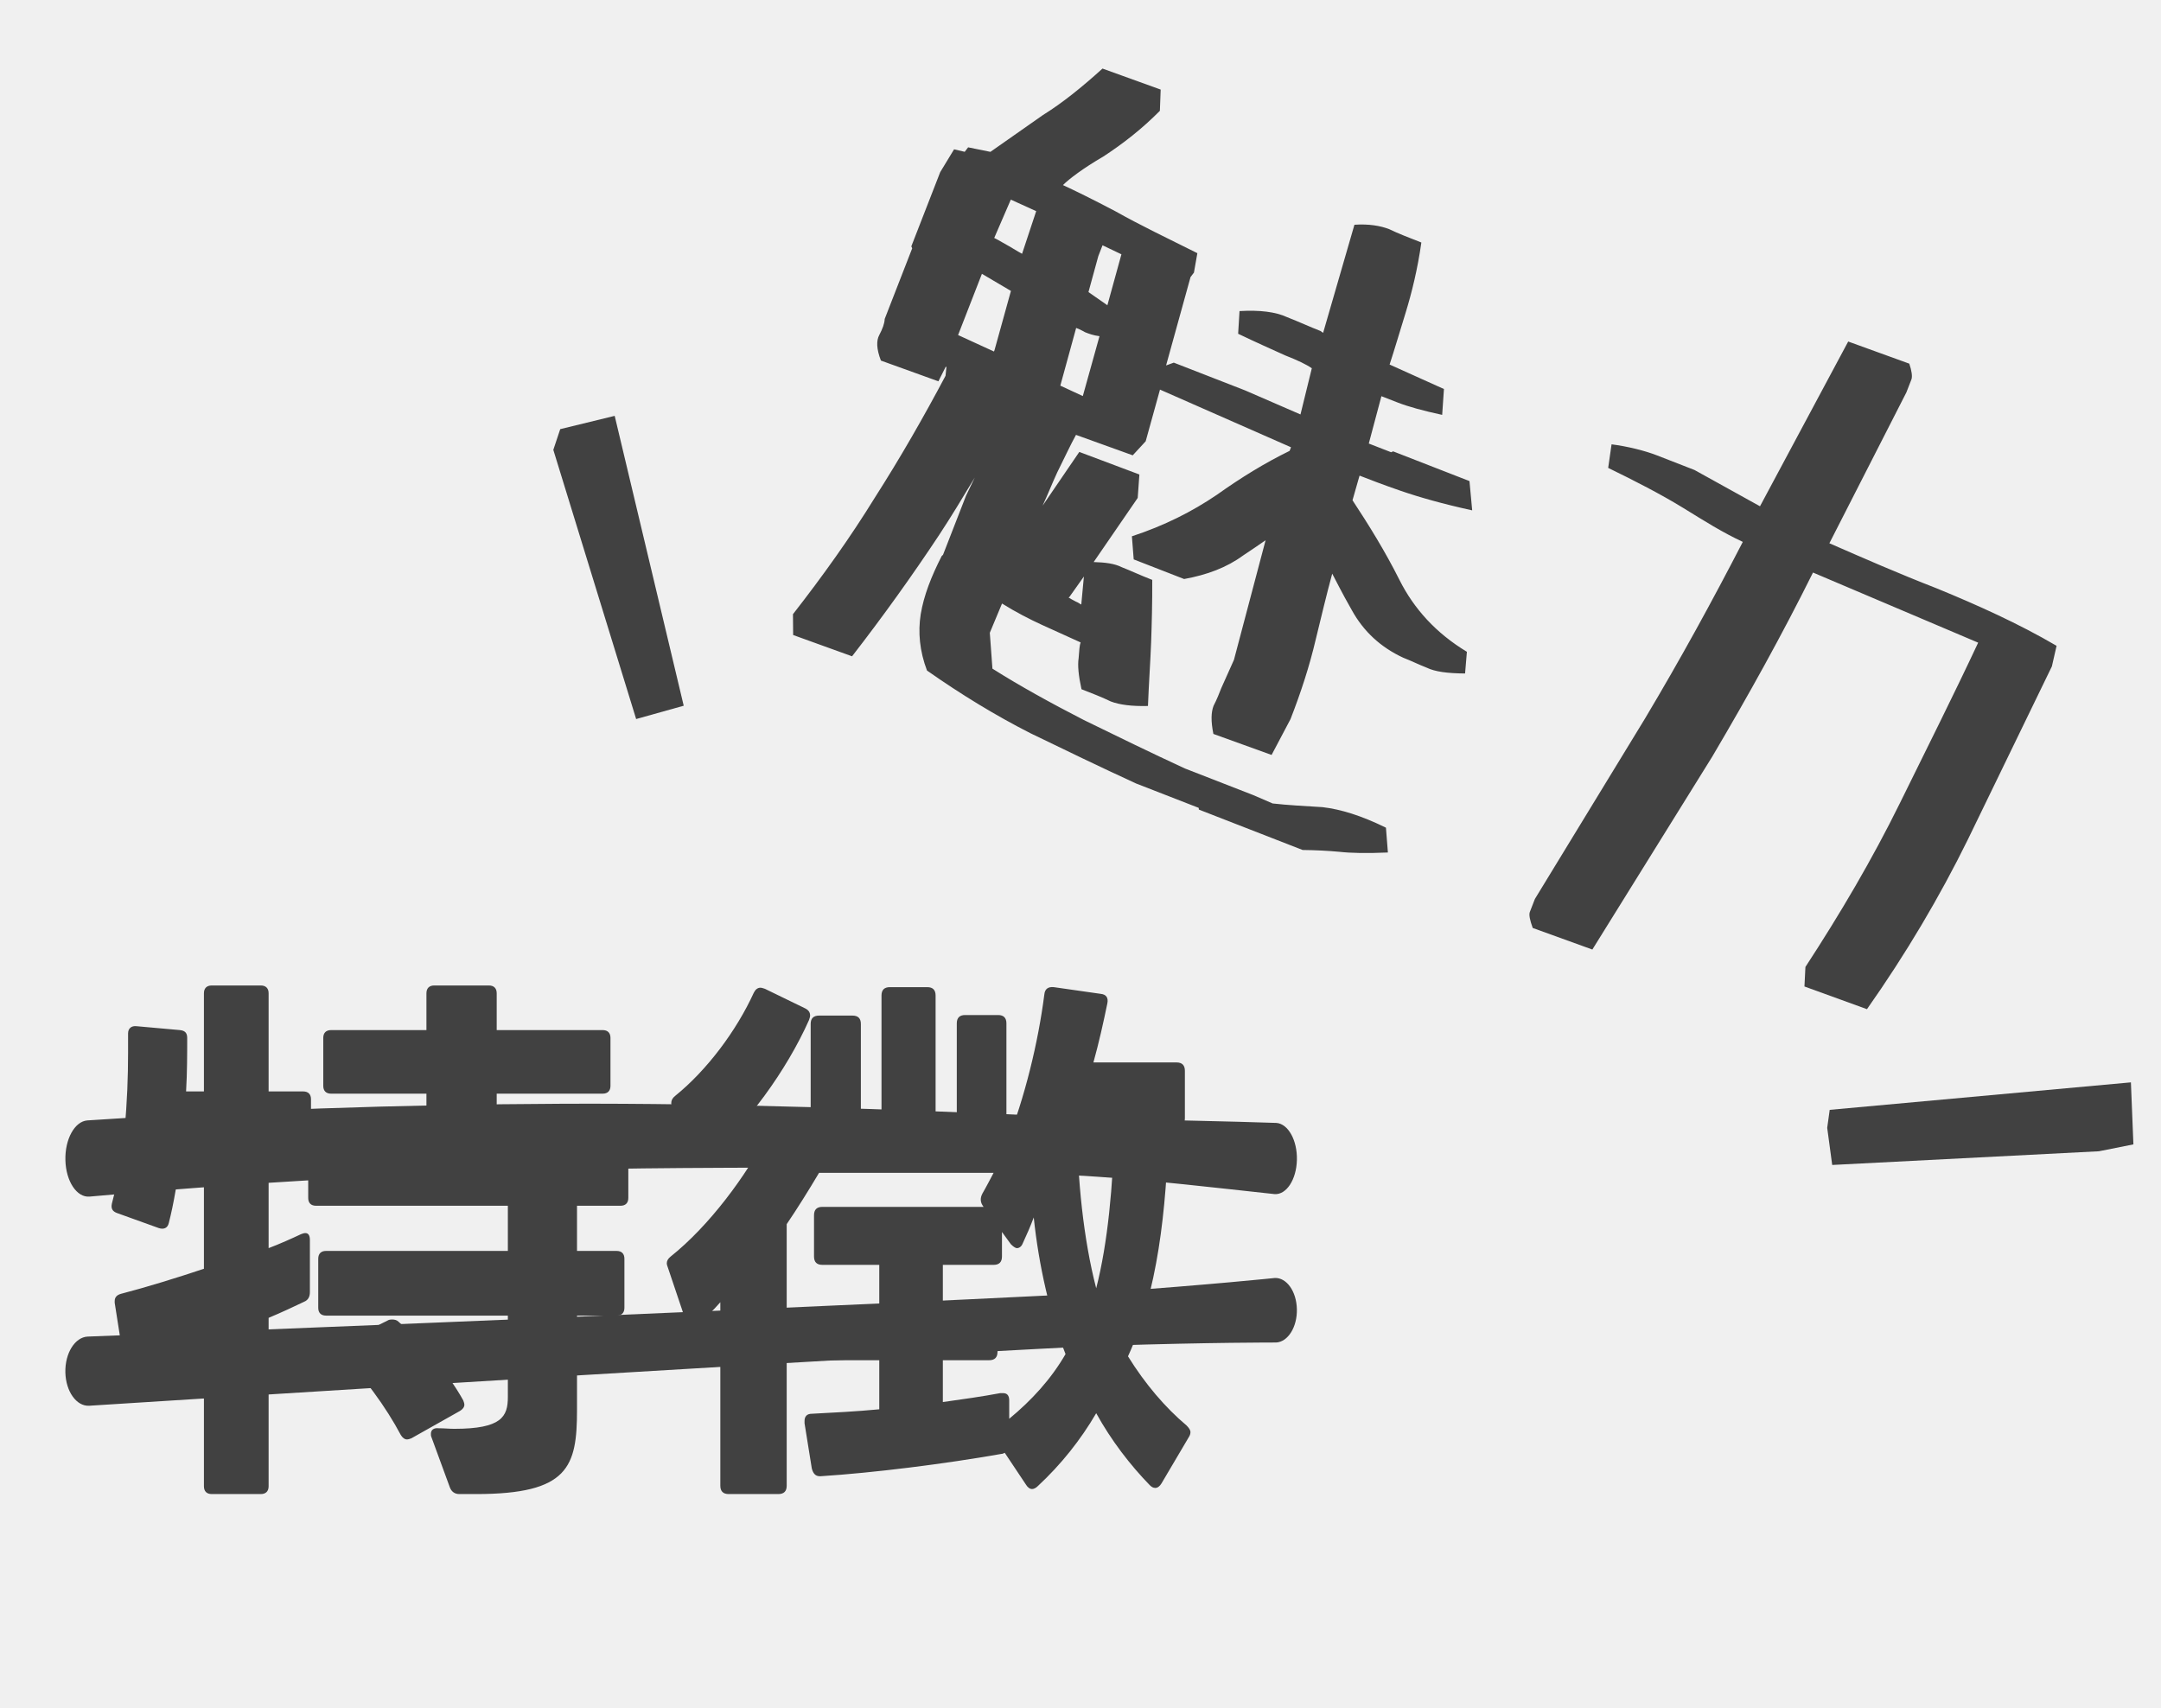
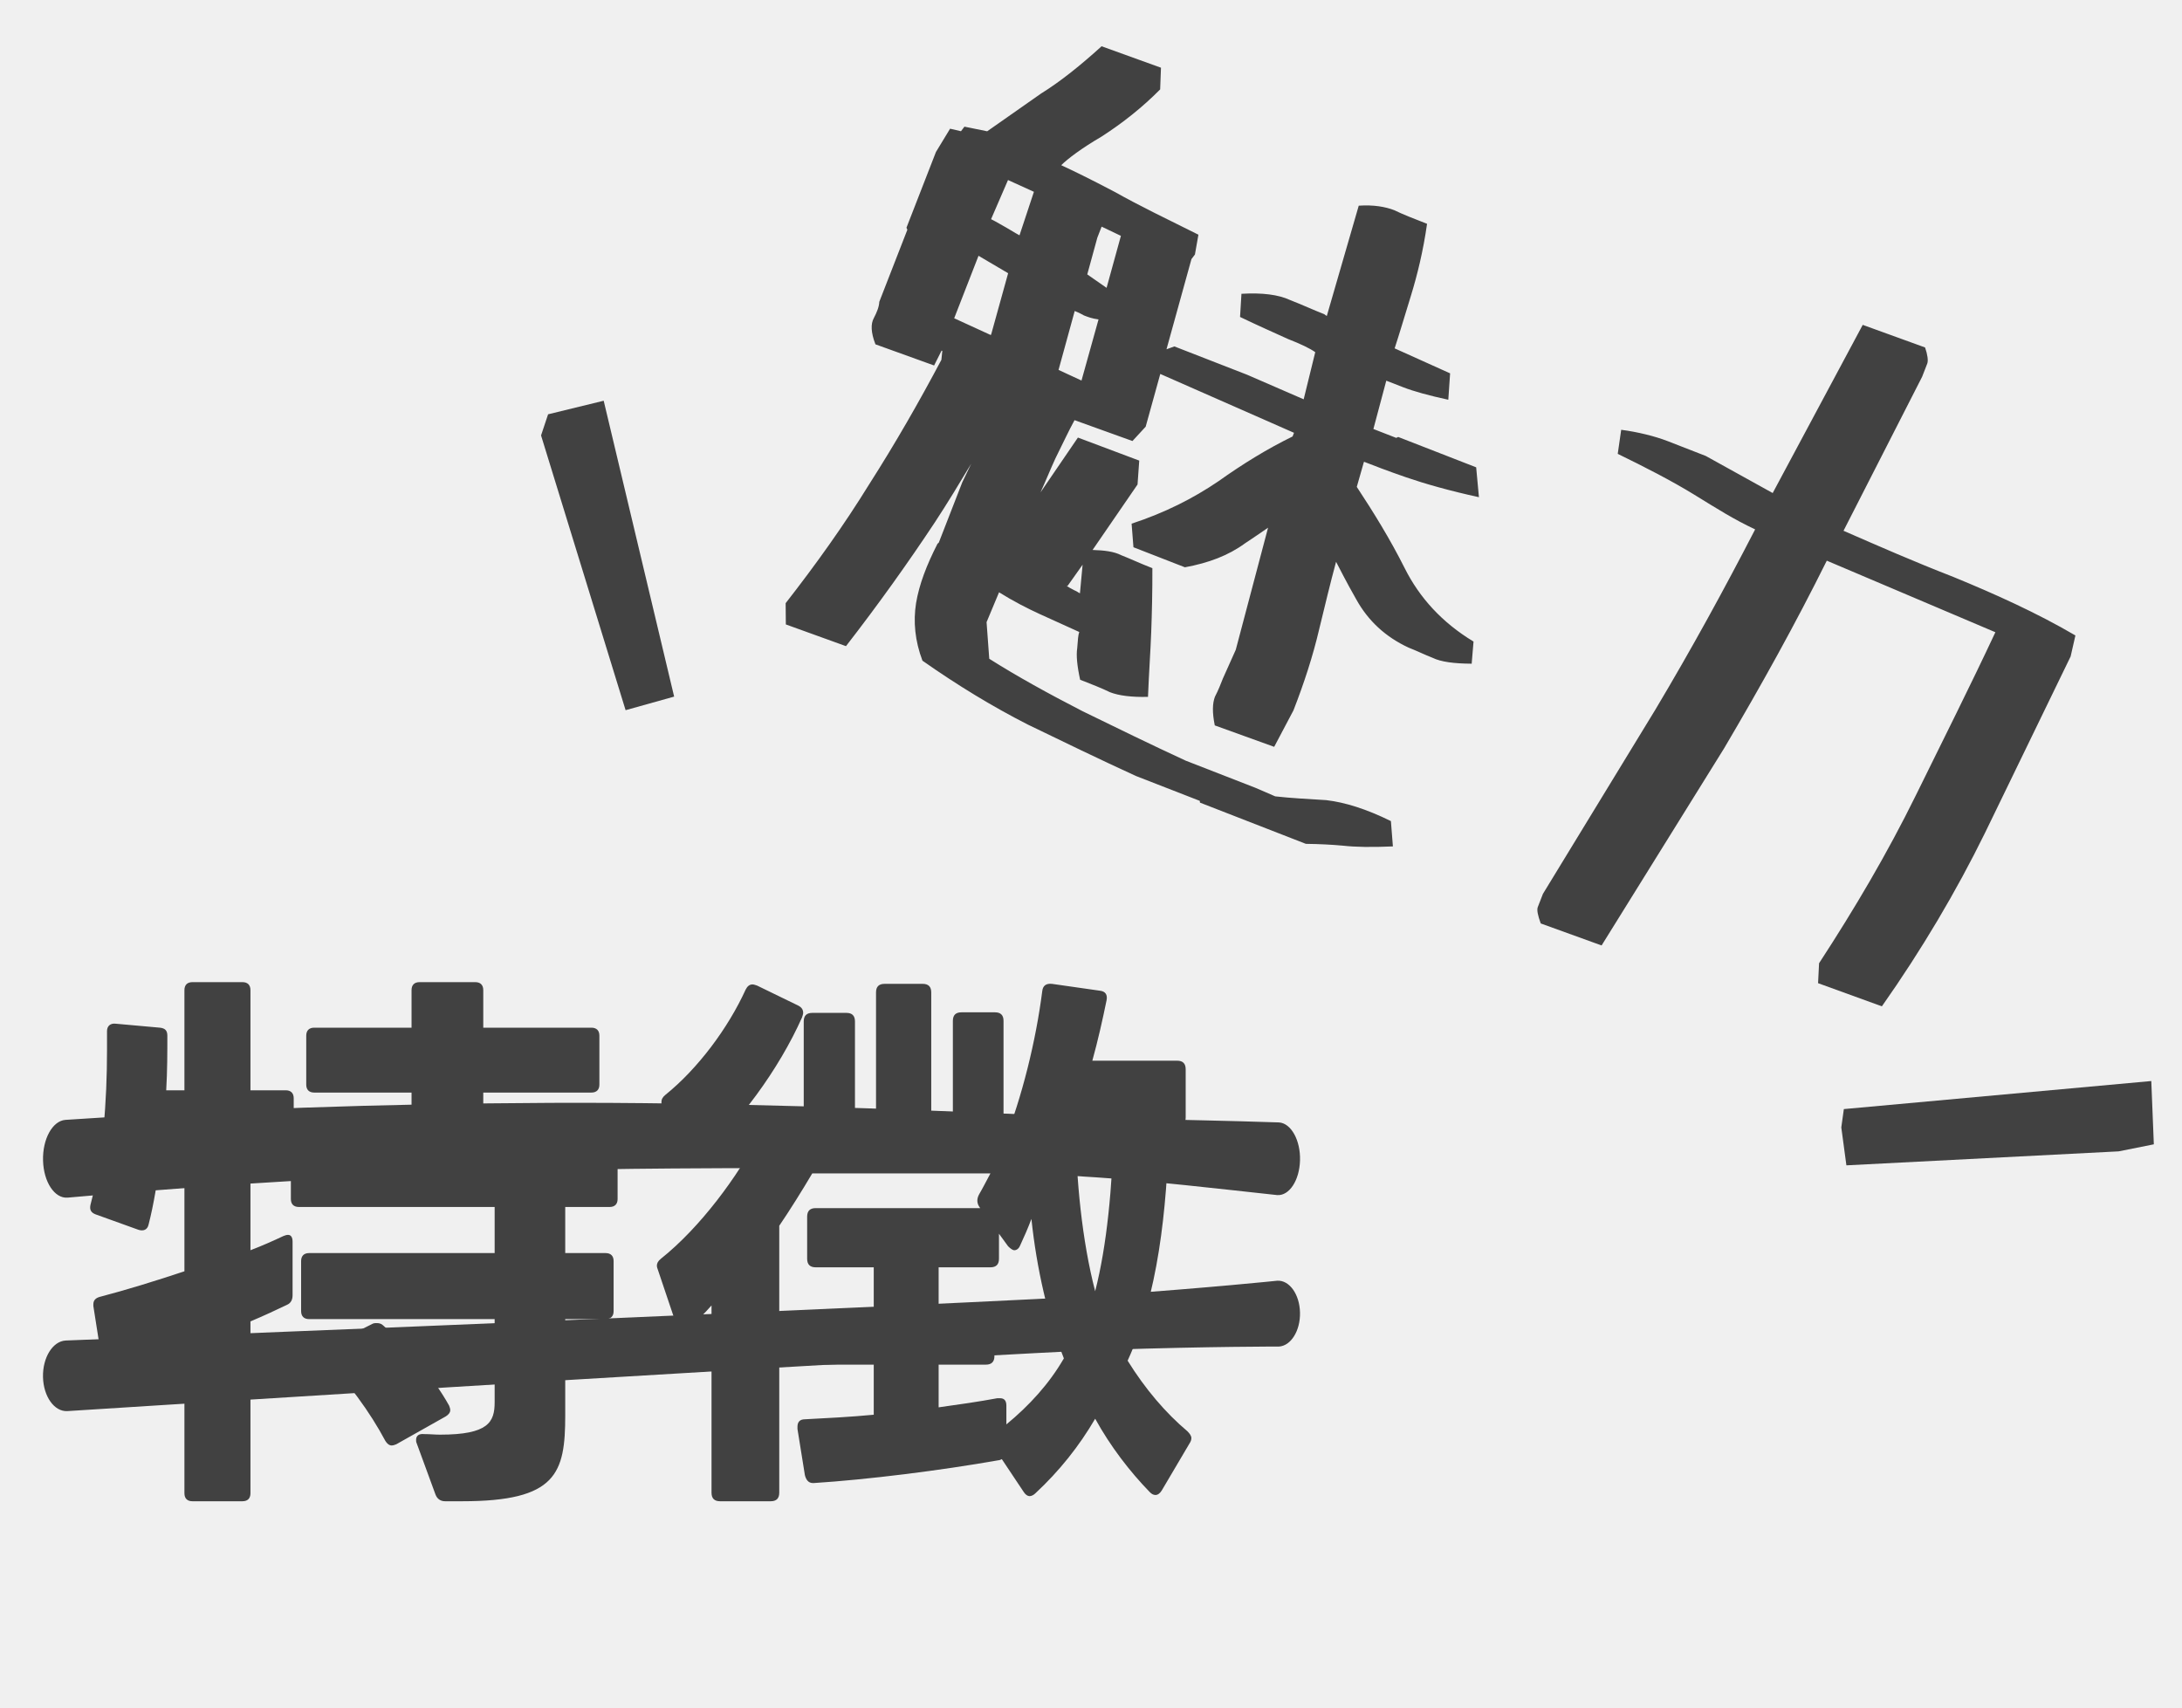
- <svg xmlns="http://www.w3.org/2000/svg" width="186" height="147" viewBox="0 0 186 147" fill="none">
-   <path d="M23.12 127.928C23.12 128.36 22.88 128.6 22.448 128.6H18.224C17.792 128.6 17.552 128.36 17.552 127.928V115.448C15.44 116.264 13.328 116.984 11.408 117.56C11.312 117.608 11.264 117.608 11.168 117.608C10.88 117.608 10.688 117.368 10.64 117.032L9.872 112.136V111.992C9.872 111.656 10.064 111.464 10.4 111.368C12.608 110.792 15.104 110.024 17.552 109.208V99.464H15.536C15.296 101.576 14.96 103.592 14.528 105.272C14.432 105.704 14.096 105.848 13.664 105.704L10.064 104.408C9.68 104.264 9.536 104.024 9.632 103.592C10.688 99.608 11.024 94.808 11.024 90.584V88.952C11.024 88.52 11.312 88.28 11.744 88.328L15.488 88.664C15.92 88.712 16.112 88.904 16.112 89.336C16.112 90.728 16.112 92.312 16.016 93.944H17.552V85.496C17.552 85.064 17.792 84.824 18.224 84.824H22.448C22.88 84.824 23.12 85.064 23.12 85.496V93.944H26.096C26.528 93.944 26.768 94.184 26.768 94.616V98.456C26.864 98.36 27.008 98.312 27.2 98.312H36.704V94.136H28.496C28.064 94.136 27.824 93.896 27.824 93.464V89.336C27.824 88.904 28.064 88.664 28.496 88.664H36.704V85.496C36.704 85.064 36.944 84.824 37.376 84.824H42.08C42.512 84.824 42.752 85.064 42.752 85.496V88.664H51.872C52.304 88.664 52.544 88.904 52.544 89.336V93.464C52.544 93.896 52.304 94.136 51.872 94.136H42.752V98.312H53.408C53.84 98.312 54.08 98.552 54.08 98.984V103.112C54.08 103.544 53.84 103.784 53.408 103.784H49.664V107.672H53.072C53.504 107.672 53.744 107.912 53.744 108.344V112.568C53.744 113 53.504 113.24 53.072 113.24H49.664V121.352C49.664 126.248 48.944 128.6 40.976 128.6H39.536C39.152 128.6 38.864 128.408 38.72 128.024L37.136 123.704C37.088 123.608 37.088 123.512 37.088 123.416C37.088 123.08 37.328 122.888 37.76 122.936C38.24 122.936 38.672 122.984 39.104 122.984C43.184 122.984 43.712 121.928 43.712 120.248V113.24H28.064C27.632 113.24 27.392 113 27.392 112.568V108.344C27.392 107.912 27.632 107.672 28.064 107.672H43.712V103.784H27.2C26.768 103.784 26.528 103.544 26.528 103.112V99.32C26.432 99.416 26.288 99.464 26.096 99.464H23.12V107.432C24.128 107.048 25.088 106.616 25.904 106.232C26.048 106.184 26.144 106.136 26.288 106.136C26.528 106.136 26.672 106.328 26.672 106.712V111.224C26.672 111.608 26.528 111.896 26.192 112.04C25.28 112.472 24.272 112.952 23.12 113.432V127.928ZM34.496 123.512C33.248 121.16 31.232 118.328 29.264 116.552C29.12 116.408 29.024 116.264 29.024 116.12C29.024 115.928 29.168 115.784 29.408 115.64L33.344 113.672C33.488 113.576 33.632 113.576 33.776 113.576C33.968 113.576 34.16 113.624 34.304 113.768C36.224 115.448 38.576 118.184 39.872 120.536C39.92 120.68 39.968 120.776 39.968 120.92C39.968 121.112 39.824 121.304 39.584 121.448L35.408 123.8C35.264 123.848 35.168 123.896 35.024 123.896C34.832 123.896 34.64 123.752 34.496 123.512ZM71.648 117.08C71.168 117.08 70.928 116.84 70.928 116.36V113.24C70.928 112.76 71.168 112.52 71.648 112.52H75.68V108.872H70.784C70.304 108.872 70.064 108.632 70.064 108.152V104.6C70.064 104.12 70.304 103.88 70.784 103.88H84.656L84.56 103.736C84.464 103.592 84.416 103.4 84.416 103.256C84.416 103.064 84.464 102.92 84.56 102.728C84.896 102.152 85.184 101.576 85.52 100.952H70.496C69.584 102.488 68.624 104.024 67.712 105.368V127.88C67.712 128.36 67.472 128.6 66.992 128.6H62.72C62.24 128.6 62 128.36 62 127.88V112.088C61.376 112.808 60.704 113.432 60.032 114.056C59.888 114.2 59.696 114.296 59.552 114.296C59.36 114.296 59.168 114.152 59.072 113.816L57.488 109.112C57.44 108.968 57.392 108.872 57.392 108.728C57.392 108.536 57.488 108.344 57.728 108.152C61.04 105.512 64.208 101.24 66.128 97.544C66.272 97.256 66.464 97.112 66.656 97.112C66.8 97.112 66.944 97.16 67.088 97.256L69.776 98.648V88.136C69.776 87.656 70.016 87.416 70.496 87.416H73.376C73.856 87.416 74.096 87.656 74.096 88.136V95.864H75.872V85.688C75.872 85.208 76.112 84.968 76.592 84.968H79.808C80.288 84.968 80.528 85.208 80.528 85.688V95.864H82.352V88.088C82.352 87.608 82.592 87.368 83.072 87.368H85.904C86.384 87.368 86.624 87.608 86.624 88.088V98.456C88.208 94.472 89.36 89.72 89.888 85.592C89.936 85.112 90.224 84.92 90.704 84.968L94.736 85.544C95.216 85.592 95.408 85.88 95.312 86.36C94.976 87.992 94.592 89.72 94.112 91.448H101.264C101.744 91.448 101.984 91.688 101.984 92.168V96.248C101.984 96.728 101.744 96.968 101.264 96.968H100.592C100.4 104.168 99.632 111.224 97.088 116.744C98.576 119.144 100.304 121.16 102.128 122.696C102.32 122.888 102.464 123.08 102.464 123.272C102.464 123.416 102.416 123.56 102.32 123.704L99.968 127.688C99.824 127.928 99.632 128.072 99.44 128.072C99.248 128.072 99.104 127.976 98.96 127.832C97.28 126.104 95.648 123.992 94.352 121.64C93.008 123.944 91.328 126.056 89.312 127.928C89.168 128.072 88.976 128.168 88.832 128.168C88.64 128.168 88.448 128.024 88.304 127.784L86.48 125.048C86.384 125.096 86.288 125.144 86.192 125.144C81.296 126.008 75.152 126.776 70.64 127.064H70.544C70.16 127.064 69.968 126.776 69.872 126.392L69.248 122.504V122.312C69.248 121.928 69.44 121.688 69.872 121.688C71.696 121.592 73.664 121.496 75.68 121.304V117.08H71.648ZM60.896 99.608C60.752 99.752 60.608 99.8 60.464 99.8C60.224 99.8 60.032 99.656 59.888 99.368L57.872 95.336C57.824 95.192 57.776 95.096 57.776 94.952C57.776 94.712 57.872 94.52 58.112 94.328C60.848 92.12 63.392 88.712 64.88 85.448C65.024 85.16 65.216 85.016 65.456 85.016C65.552 85.016 65.696 85.064 65.84 85.112L69.296 86.792C69.584 86.936 69.728 87.128 69.728 87.416C69.728 87.512 69.68 87.656 69.632 87.8C67.712 92.12 64.208 96.968 60.896 99.608ZM92.72 96.968C92.72 101.336 93.248 106.664 94.352 110.888C95.36 106.952 95.792 102.104 95.936 96.968H92.72ZM81.152 120.68C82.88 120.44 84.56 120.2 86.096 119.912H86.336C86.672 119.912 86.864 120.104 86.864 120.536V122.12C88.784 120.536 90.464 118.712 91.712 116.552C90.368 113.144 89.408 108.92 88.976 104.792C88.688 105.56 88.352 106.328 88.016 107.048C87.92 107.288 87.728 107.432 87.536 107.432C87.392 107.432 87.2 107.288 87.008 107.096L86.24 106.04V108.152C86.24 108.632 86 108.872 85.52 108.872H81.152V112.52H85.136C85.616 112.52 85.856 112.76 85.856 113.24V116.36C85.856 116.84 85.616 117.08 85.136 117.08H81.152V120.68Z" fill="#414141" />
-   <path d="M103.188 69.684L103.174 69.536L97.78 67.436C94.69 66.018 91.687 64.563 88.683 63.108C85.704 61.591 82.759 59.801 79.787 57.715C79.153 56.041 79.003 54.411 79.248 52.864C79.517 51.256 80.145 49.644 81.055 47.856L81.166 47.756L83.145 42.672L83.897 41.108C82.887 42.785 81.877 44.463 80.829 46.054C78.574 49.46 76.061 52.98 73.338 56.49L68.267 54.658L68.251 52.866C70.815 49.581 73.17 46.285 75.301 42.83C77.493 39.4 79.5 35.897 81.383 32.346L81.462 31.591L81.4 31.567L80.769 32.821L75.823 31.037C75.43 30.028 75.424 29.311 75.679 28.839C75.958 28.305 76.127 27.871 76.148 27.451L78.514 21.375L78.439 21.202L80.925 14.816L82.118 12.853L83.035 13.067L83.328 12.681L85.246 13.071L89.765 9.904C91.46 8.85 93.128 7.5 94.893 5.902L99.901 7.71L99.832 9.539C98.301 11.086 96.657 12.373 94.938 13.489C93.18 14.518 92.064 15.369 91.488 15.93C92.456 16.378 93.958 17.106 96.031 18.199C98.081 19.354 100.426 20.482 103.058 21.792L102.764 23.463L102.471 23.849L100.366 31.455L101.031 31.214L107.17 33.604L111.934 35.673L112.91 31.698C112.463 31.381 111.681 31.005 110.627 30.595C109.535 30.098 108.133 29.481 106.569 28.729L106.687 26.776C108.441 26.673 109.801 26.846 110.769 27.294C111.823 27.705 112.729 28.129 113.659 28.491L113.883 28.649L116.578 19.345C117.825 19.259 118.828 19.436 119.572 19.725C120.292 20.077 121.222 20.439 122.338 20.874C122.013 23.175 121.512 25.194 120.985 26.916C120.433 28.701 120.001 30.175 119.605 31.377L124.282 33.484L124.13 35.71C122.483 35.354 121.195 34.995 120.327 34.657L118.9 34.102L117.813 38.177L119.736 38.926L119.908 38.85L126.48 41.409L126.713 43.928C124.212 43.382 122.156 42.796 120.582 42.254C119.007 41.713 117.829 41.254 117.023 40.94L116.999 41.002L116.412 43.059C117.803 45.171 119.208 47.432 120.454 49.916C121.7 52.401 123.598 54.496 126.257 56.103L126.101 57.97C124.606 57.959 123.517 57.821 122.797 57.469C122.115 57.204 121.457 56.876 120.775 56.611C118.839 55.714 117.369 54.356 116.363 52.536C115.472 50.975 114.956 49.917 114.666 49.376C114.176 51.185 113.724 53.08 113.248 55.036C112.713 57.327 111.968 59.608 111.074 61.902L109.447 64.981L104.438 63.173C104.218 62.088 104.236 61.309 104.453 60.751C104.732 60.218 104.95 59.66 105.119 59.225L106.208 56.794L108.931 46.501C108.342 46.914 107.667 47.365 106.991 47.816C105.592 48.842 103.917 49.475 101.919 49.839L97.579 48.149L97.424 46.161C100.209 45.246 102.607 44.038 104.744 42.585C106.818 41.108 108.883 39.841 110.998 38.808L111.119 38.498L99.842 33.535L98.61 37.983L97.496 39.191L92.612 37.432C92.126 38.314 91.653 39.344 90.998 40.66C90.55 41.628 90.188 42.558 89.739 43.526L92.897 38.9L98.068 40.842L97.925 42.857L94.133 48.378C95.122 48.406 95.939 48.51 96.534 48.814C97.278 49.103 98.122 49.503 99.176 49.914C99.182 51.916 99.137 53.683 99.078 55.302C99.018 56.921 98.886 58.727 98.806 60.766C97.435 60.803 96.347 60.665 95.603 60.375C94.883 60.024 94.014 59.686 93.085 59.323C92.827 58.152 92.744 57.263 92.838 56.657C92.893 55.964 92.914 55.544 93.01 55.296L89.673 53.782C88.643 53.309 87.451 52.703 86.246 51.948L85.194 54.466L85.42 57.553C87.769 59.039 90.414 60.497 93.269 61.966C96.149 63.373 99.028 64.78 101.994 66.149L107.885 68.443L109.535 69.157C110.833 69.305 112.304 69.378 113.837 69.475C115.408 69.659 117.193 70.211 119.29 71.242L119.458 73.378C117.643 73.456 116.296 73.432 115.269 73.317C114.304 73.228 113.254 73.175 112.117 73.161L103.188 69.684ZM85.552 30.256L85.601 30.132L87.012 25.041L84.515 23.569L82.463 28.839L85.552 30.256ZM92.595 51.778C92.843 51.875 92.943 51.985 93.067 52.033L93.292 49.622L92.023 51.413C91.837 51.34 91.999 51.475 92.595 51.778ZM91.263 33.194L93.199 34.091L94.635 28.937C94.09 28.868 93.718 28.723 93.408 28.602C92.998 28.372 92.75 28.275 92.626 28.227L91.263 33.194ZM93.685 25.14L95.314 26.274L96.522 21.889L94.896 21.113L94.534 22.043L93.685 25.14ZM86.866 21.199C87.561 21.613 87.909 21.82 87.971 21.844L89.186 18.175L87.002 17.182L85.574 20.482C85.636 20.506 86.108 20.761 86.866 21.199ZM131.924 79.874C131.683 79.209 131.58 78.741 131.676 78.493L132.111 77.377L141.582 61.857C144.661 56.7 147.395 51.696 150.005 46.643C148.194 45.794 146.764 44.881 144.863 43.712C142.962 42.543 140.64 41.354 138.418 40.274L138.709 38.245C140.07 38.418 141.568 38.787 142.622 39.198L145.846 40.453L151.485 43.577L159.077 29.396L164.334 31.301C164.537 31.88 164.616 32.41 164.519 32.658L164.085 33.774L157.457 46.76C160.509 48.091 163.313 49.326 166.723 50.654C170.171 52.068 173.757 53.678 177.012 55.588L176.608 57.359L169.38 72.253C166.966 77.168 164.046 82.1 160.692 86.864L155.311 84.911L155.395 83.23C158.404 78.618 161.142 73.972 163.532 69.119C165.921 64.265 168.142 59.846 170.263 55.316L156.047 49.281C153.402 54.606 150.534 59.773 147.382 65.115L137.056 81.73L131.924 79.874Z" fill="#414141" />
+ <svg xmlns="http://www.w3.org/2000/svg" width="184" height="144" viewBox="0 0 184 144" fill="none">
  <g clip-path="url(#clip0_810_11)">
-     <path fill-rule="evenodd" clip-rule="evenodd" d="M7.702 102.996C6.609 103.085 5.679 101.682 5.63 99.875C5.577 98.062 6.423 96.523 7.516 96.439C20.663 95.546 34.29 95.067 48.457 95.004C62.25 94.947 76.552 95.456 91.438 96.113C93.27 96.197 95.111 96.26 96.963 96.318C101.213 96.439 105.512 96.507 109.859 96.654C110.879 96.728 111.671 98.162 111.626 99.849C111.581 101.541 110.72 102.854 109.7 102.781C104.536 102.224 99.446 101.619 94.412 101.283C82.126 100.469 70.226 100.458 58.691 100.537C40.876 100.658 23.921 101.551 7.702 102.996Z" fill="#414141" />
-     <path fill-rule="evenodd" clip-rule="evenodd" d="M7.674 120.998C6.581 121.055 5.663 119.768 5.626 118.124C5.59 116.479 6.447 115.102 7.54 115.045C7.54 115.045 59.474 113.033 89.291 111.551C91.46 111.441 93.516 111.336 95.421 111.203C104.071 110.593 109.714 110.002 109.714 110.002C110.734 109.949 111.591 111.15 111.624 112.685C111.66 114.215 110.86 115.502 109.84 115.555C109.84 115.555 104.181 115.54 95.527 115.822C93.618 115.884 91.566 115.988 89.396 116.103C59.58 117.68 7.674 120.998 7.674 120.998Z" fill="#414141" />
+     <path d="M21.12 125.928C21.12 126.36 20.88 126.6 20.448 126.6H16.224C15.792 126.6 15.552 126.36 15.552 125.928V113.448C13.44 114.264 11.328 114.984 9.408 115.56C9.312 115.608 9.264 115.608 9.168 115.608C8.88 115.608 8.688 115.368 8.64 115.032L7.872 110.136V109.992C7.872 109.656 8.064 109.464 8.4 109.368C10.608 108.792 13.104 108.024 15.552 107.208V97.464H13.536C13.296 99.576 12.96 101.592 12.528 103.272C12.432 103.704 12.096 103.848 11.664 103.704L8.064 102.408C7.68 102.264 7.536 102.024 7.632 101.592C8.688 97.608 9.024 92.808 9.024 88.584V86.952C9.024 86.52 9.312 86.28 9.744 86.328L13.488 86.664C13.92 86.712 14.112 86.904 14.112 87.336C14.112 88.728 14.112 90.312 14.016 91.944H15.552V83.496C15.552 83.064 15.792 82.824 16.224 82.824H20.448C20.88 82.824 21.12 83.064 21.12 83.496V91.944H24.096C24.528 91.944 24.768 92.184 24.768 92.616V96.456C24.864 96.36 25.008 96.312 25.2 96.312H34.704V92.136H26.496C26.064 92.136 25.824 91.896 25.824 91.464V87.336C25.824 86.904 26.064 86.664 26.496 86.664H34.704V83.496C34.704 83.064 34.944 82.824 35.376 82.824H40.08C40.512 82.824 40.752 83.064 40.752 83.496V86.664H49.872C50.304 86.664 50.544 86.904 50.544 87.336V91.464C50.544 91.896 50.304 92.136 49.872 92.136H40.752V96.312H51.408C51.84 96.312 52.08 96.552 52.08 96.984V101.112C52.08 101.544 51.84 101.784 51.408 101.784H47.664V105.672H51.072C51.504 105.672 51.744 105.912 51.744 106.344V110.568C51.744 111 51.504 111.24 51.072 111.24H47.664V119.352C47.664 124.248 46.944 126.6 38.976 126.6H37.536C37.152 126.6 36.864 126.408 36.72 126.024L35.136 121.704C35.088 121.608 35.088 121.512 35.088 121.416C35.088 121.08 35.328 120.888 35.76 120.936C36.24 120.936 36.672 120.984 37.104 120.984C41.184 120.984 41.712 119.928 41.712 118.248V111.24H26.064C25.632 111.24 25.392 111 25.392 110.568V106.344C25.392 105.912 25.632 105.672 26.064 105.672H41.712V101.784H25.2C24.768 101.784 24.528 101.544 24.528 101.112V97.32C24.432 97.416 24.288 97.464 24.096 97.464H21.12V105.432C22.128 105.048 23.088 104.616 23.904 104.232C24.048 104.184 24.144 104.136 24.288 104.136C24.528 104.136 24.672 104.328 24.672 104.712V109.224C24.672 109.608 24.528 109.896 24.192 110.04C23.28 110.472 22.272 110.952 21.12 111.432V125.928ZM32.496 121.512C31.248 119.16 29.232 116.328 27.264 114.552C27.12 114.408 27.024 114.264 27.024 114.12C27.024 113.928 27.168 113.784 27.408 113.64L31.344 111.672C31.488 111.576 31.632 111.576 31.776 111.576C31.968 111.576 32.16 111.624 32.304 111.768C34.224 113.448 36.576 116.184 37.872 118.536C37.92 118.68 37.968 118.776 37.968 118.92C37.968 119.112 37.824 119.304 37.584 119.448L33.408 121.8C33.264 121.848 33.168 121.896 33.024 121.896C32.832 121.896 32.64 121.752 32.496 121.512ZM69.648 115.08C69.168 115.08 68.928 114.84 68.928 114.36V111.24C68.928 110.76 69.168 110.52 69.648 110.52H73.68V106.872H68.784C68.304 106.872 68.064 106.632 68.064 106.152V102.6C68.064 102.12 68.304 101.88 68.784 101.88H82.656L82.56 101.736C82.464 101.592 82.416 101.4 82.416 101.256C82.416 101.064 82.464 100.92 82.56 100.728C82.896 100.152 83.184 99.576 83.52 98.952H68.496C67.584 100.488 66.624 102.024 65.712 103.368V125.88C65.712 126.36 65.472 126.6 64.992 126.6H60.72C60.24 126.6 60 126.36 60 125.88V110.088C59.376 110.808 58.704 111.432 58.032 112.056C57.888 112.2 57.696 112.296 57.552 112.296C57.36 112.296 57.168 112.152 57.072 111.816L55.488 107.112C55.44 106.968 55.392 106.872 55.392 106.728C55.392 106.536 55.488 106.344 55.728 106.152C59.04 103.512 62.208 99.24 64.128 95.544C64.272 95.256 64.464 95.112 64.656 95.112C64.8 95.112 64.944 95.16 65.088 95.256L67.776 96.648V86.136C67.776 85.656 68.016 85.416 68.496 85.416H71.376C71.856 85.416 72.096 85.656 72.096 86.136V93.864H73.872V83.688C73.872 83.208 74.112 82.968 74.592 82.968H77.808C78.288 82.968 78.528 83.208 78.528 83.688V93.864H80.352V86.088C80.352 85.608 80.592 85.368 81.072 85.368H83.904C84.384 85.368 84.624 85.608 84.624 86.088V96.456C86.208 92.472 87.36 87.72 87.888 83.592C87.936 83.112 88.224 82.92 88.704 82.968L92.736 83.544C93.216 83.592 93.408 83.88 93.312 84.36C92.976 85.992 92.592 87.72 92.112 89.448H99.264C99.744 89.448 99.984 89.688 99.984 90.168V94.248C99.984 94.728 99.744 94.968 99.264 94.968H98.592C98.4 102.168 97.632 109.224 95.088 114.744C96.576 117.144 98.304 119.16 100.128 120.696C100.32 120.888 100.464 121.08 100.464 121.272C100.464 121.416 100.416 121.56 100.32 121.704L97.968 125.688C97.824 125.928 97.632 126.072 97.44 126.072C97.248 126.072 97.104 125.976 96.96 125.832C95.28 124.104 93.648 121.992 92.352 119.64C91.008 121.944 89.328 124.056 87.312 125.928C87.168 126.072 86.976 126.168 86.832 126.168C86.64 126.168 86.448 126.024 86.304 125.784L84.48 123.048C84.384 123.096 84.288 123.144 84.192 123.144C79.296 124.008 73.152 124.776 68.64 125.064H68.544C68.16 125.064 67.968 124.776 67.872 124.392L67.248 120.504V120.312C67.248 119.928 67.44 119.688 67.872 119.688C69.696 119.592 71.664 119.496 73.68 119.304V115.08H69.648ZM58.896 97.608C58.752 97.752 58.608 97.8 58.464 97.8C58.224 97.8 58.032 97.656 57.888 97.368L55.872 93.336C55.824 93.192 55.776 93.096 55.776 92.952C55.776 92.712 55.872 92.52 56.112 92.328C58.848 90.12 61.392 86.712 62.88 83.448C63.024 83.16 63.216 83.016 63.456 83.016C63.552 83.016 63.696 83.064 63.84 83.112L67.296 84.792C67.584 84.936 67.728 85.128 67.728 85.416C67.728 85.512 67.68 85.656 67.632 85.8C65.712 90.12 62.208 94.968 58.896 97.608ZM90.72 94.968C90.72 99.336 91.248 104.664 92.352 108.888C93.36 104.952 93.792 100.104 93.936 94.968H90.72ZM79.152 118.68C80.88 118.44 82.56 118.2 84.096 117.912H84.336C84.672 117.912 84.864 118.104 84.864 118.536V120.12C86.784 118.536 88.464 116.712 89.712 114.552C88.368 111.144 87.408 106.92 86.976 102.792C86.688 103.56 86.352 104.328 86.016 105.048C85.92 105.288 85.728 105.432 85.536 105.432C85.392 105.432 85.2 105.288 85.008 105.096L84.24 104.04V106.152C84.24 106.632 84 106.872 83.52 106.872H79.152V110.52H83.136C83.616 110.52 83.856 110.76 83.856 111.24V114.36C83.856 114.84 83.616 115.08 83.136 115.08H79.152V118.68Z" fill="#414141" />
+     <path d="M101.188 67.684L101.174 67.536L95.78 65.436C92.69 64.018 89.687 62.563 86.683 61.108C83.704 59.591 80.759 57.801 77.787 55.715C77.153 54.041 77.003 52.411 77.248 50.864C77.517 49.256 78.145 47.644 79.055 45.856L79.166 45.756L81.145 40.672L81.897 39.108C80.887 40.785 79.877 42.463 78.829 44.054C76.574 47.46 74.061 50.98 71.338 54.49L66.267 52.658L66.251 50.866C68.815 47.581 71.17 44.285 73.301 40.83C75.493 37.4 77.5 33.897 79.383 30.346L79.462 29.591L79.4 29.567L78.769 30.821L73.823 29.037C73.43 28.028 73.424 27.311 73.679 26.839C73.958 26.305 74.127 25.871 74.148 25.451L76.514 19.375L76.439 19.202L78.925 12.816L80.118 10.853L81.035 11.067L81.328 10.681L83.246 11.071L87.765 7.904C89.46 6.85 91.128 5.5 92.893 3.902L97.901 5.71L97.832 7.539C96.301 9.086 94.657 10.373 92.938 11.489C91.18 12.518 90.064 13.369 89.488 13.93C90.456 14.378 91.958 15.106 94.031 16.199C96.081 17.354 98.426 18.482 101.058 19.792L100.764 21.463L100.471 21.849L98.366 29.455L99.031 29.214L105.17 31.604L109.934 33.673L110.91 29.698C110.463 29.381 109.681 29.005 108.627 28.595C107.535 28.098 106.133 27.481 104.569 26.729L104.687 24.776C106.441 24.673 107.801 24.846 108.769 25.294C109.823 25.705 110.729 26.129 111.659 26.491L111.883 26.649L114.578 17.345C115.825 17.259 116.828 17.436 117.572 17.725C118.292 18.077 119.222 18.439 120.338 18.874C120.013 21.175 119.512 23.194 118.985 24.916C118.433 26.701 118.001 28.175 117.605 29.377L122.282 31.484L122.13 33.71C120.483 33.354 119.195 32.995 118.327 32.657L116.9 32.102L115.813 36.177L117.736 36.926L117.908 36.85L124.48 39.409L124.713 41.928C122.212 41.382 120.156 40.796 118.582 40.254C117.007 39.713 115.829 39.254 115.023 38.94L114.999 39.002L114.412 41.059C115.803 43.171 117.208 45.432 118.454 47.916C119.7 50.401 121.598 52.496 124.257 54.103L124.101 55.97C122.606 55.959 121.517 55.821 120.797 55.469C120.115 55.204 119.457 54.876 118.775 54.611C116.839 53.714 115.369 52.356 114.363 50.536C113.472 48.975 112.956 47.917 112.666 47.376C112.176 49.185 111.724 51.08 111.248 53.036C110.713 55.327 109.968 57.608 109.074 59.902L107.447 62.981L102.438 61.173C102.218 60.088 102.236 59.309 102.453 58.751C102.732 58.218 102.95 57.66 103.119 57.225L104.208 54.794L106.931 44.501C106.342 44.914 105.667 45.365 104.991 45.816C103.592 46.842 101.917 47.475 99.919 47.839L95.579 46.149L95.424 44.161C98.209 43.246 100.607 42.038 102.744 40.585C104.818 39.108 106.883 37.841 108.998 36.808L109.119 36.498L97.842 31.535L96.61 35.983L95.496 37.191L90.612 35.432C90.126 36.314 89.653 37.344 88.998 38.66C88.55 39.628 88.188 40.558 87.739 41.526L90.897 36.9L96.068 38.842L95.925 40.857L92.133 46.378C93.122 46.406 93.939 46.51 94.534 46.814C95.278 47.103 96.122 47.503 97.176 47.914C97.182 49.916 97.137 51.683 97.078 53.302C97.018 54.921 96.886 56.727 96.806 58.766C95.435 58.803 94.347 58.665 93.603 58.375C92.883 58.024 92.014 57.686 91.085 57.323C90.827 56.152 90.744 55.263 90.838 54.657C90.893 53.964 90.914 53.544 91.01 53.296L87.673 51.782C86.643 51.309 85.451 50.703 84.246 49.948L83.194 52.466L83.42 55.553C85.769 57.039 88.414 58.497 91.269 59.966C94.149 61.373 97.028 62.78 99.994 64.149L105.885 66.443L107.535 67.157C108.833 67.305 110.304 67.378 111.837 67.475C113.408 67.659 115.193 68.211 117.29 69.242L117.458 71.378C115.643 71.456 114.296 71.432 113.269 71.317C112.304 71.228 111.254 71.175 110.117 71.161L101.188 67.684ZM83.552 28.256L83.601 28.132L85.012 23.041L82.515 21.569L80.463 26.839L83.552 28.256ZM90.595 49.778C90.843 49.875 90.943 49.985 91.067 50.033L91.292 47.622L90.023 49.413C89.837 49.34 89.999 49.475 90.595 49.778ZM89.263 31.194L91.199 32.091L92.635 26.937C92.09 26.868 91.718 26.723 91.408 26.602C90.998 26.372 90.75 26.275 90.626 26.227L89.263 31.194ZM91.685 23.14L93.314 24.274L94.522 19.889L92.896 19.113L92.534 20.043L91.685 23.14ZM84.866 19.199C85.561 19.613 85.909 19.82 85.971 19.844L87.186 16.175L85.002 15.182L83.574 18.482C83.636 18.506 84.108 18.761 84.866 19.199ZM129.924 77.874C129.683 77.209 129.58 76.741 129.676 76.493L130.111 75.377L139.582 59.857C142.661 54.7 145.395 49.696 148.005 44.643C146.194 43.794 144.764 42.881 142.863 41.712C140.962 40.543 138.64 39.354 136.418 38.274L136.709 36.245C138.07 36.418 139.568 36.787 140.622 37.198L143.846 38.453L149.485 41.577L157.077 27.396L162.334 29.301C162.537 29.88 162.616 30.41 162.519 30.658L162.085 31.774L155.457 44.76C158.509 46.091 161.313 47.326 164.723 48.654C168.171 50.068 171.757 51.678 175.012 53.588L174.608 55.359L167.38 70.253C164.966 75.168 162.046 80.1 158.692 84.864L153.311 82.911L153.395 81.23C156.404 76.618 159.142 71.972 161.532 67.119C163.921 62.265 166.142 57.846 168.263 53.316L154.047 47.281C151.402 52.606 148.534 57.773 145.382 63.115L135.056 79.73L129.924 77.874Z" fill="#414141" />
+     <g clip-path="url(#clip1_810_11)">
+       <path fill-rule="evenodd" clip-rule="evenodd" d="M5.702 100.996C4.609 101.085 3.679 99.683 3.63 97.875C3.577 96.062 4.423 94.523 5.516 94.439C18.663 93.546 32.29 93.067 46.457 93.004C60.25 92.947 74.552 93.456 89.438 94.113C91.27 94.197 93.111 94.26 94.963 94.318C99.213 94.439 103.512 94.507 107.859 94.654C108.879 94.728 109.671 96.162 109.626 97.849C109.581 99.541 108.72 100.854 107.7 100.781C102.536 100.224 97.446 99.619 92.412 99.283C80.126 98.469 68.226 98.459 56.691 98.537C38.876 98.658 21.921 99.551 5.702 100.996Z" fill="#414141" />
+       <path fill-rule="evenodd" clip-rule="evenodd" d="M5.674 118.998C4.581 119.055 3.663 117.768 3.626 116.124C3.59 114.479 4.447 113.102 5.54 113.045C5.54 113.045 57.474 111.033 87.291 109.551C89.46 109.441 91.516 109.336 93.421 109.203C102.071 108.593 107.714 108.002 107.714 108.002C108.734 107.949 109.591 109.15 109.624 110.685C109.66 112.215 108.86 113.502 107.84 113.555C107.84 113.555 102.181 113.54 93.527 113.822C91.618 113.884 89.566 113.988 87.396 114.103C57.58 115.68 5.674 118.998 5.674 118.998Z" fill="#414141" />
+     </g>
+     <path fill-rule="evenodd" clip-rule="evenodd" d="M50.907 33.794L56.848 58.745L52.754 59.89L45.625 36.72L46.219 34.938L50.907 33.794ZM181.625 96.5L178.655 97.094L155.7 98.273L155.27 95.077L155.485 93.529L181.41 91.163L181.625 96.5Z" fill="#414141" />
  </g>
-   <path fill-rule="evenodd" clip-rule="evenodd" d="M52.907 35.794L58.848 60.745L54.754 61.89L47.625 38.72L48.219 36.938L52.907 35.794ZM183.625 98.5L180.655 99.094L157.7 100.273L157.27 97.077L157.485 95.529L183.41 93.163L183.625 98.5Z" fill="#414141" />
  <defs>
    <clipPath id="clip0_810_11">
-       <rect width="119" height="28" fill="white" transform="translate(5.625 95)" />
+       <rect width="184" height="144" fill="white" />
+     </clipPath>
+     <clipPath id="clip1_810_11">
+       <rect width="119" height="28" fill="white" transform="translate(3.625 93)" />
    </clipPath>
  </defs>
</svg>
